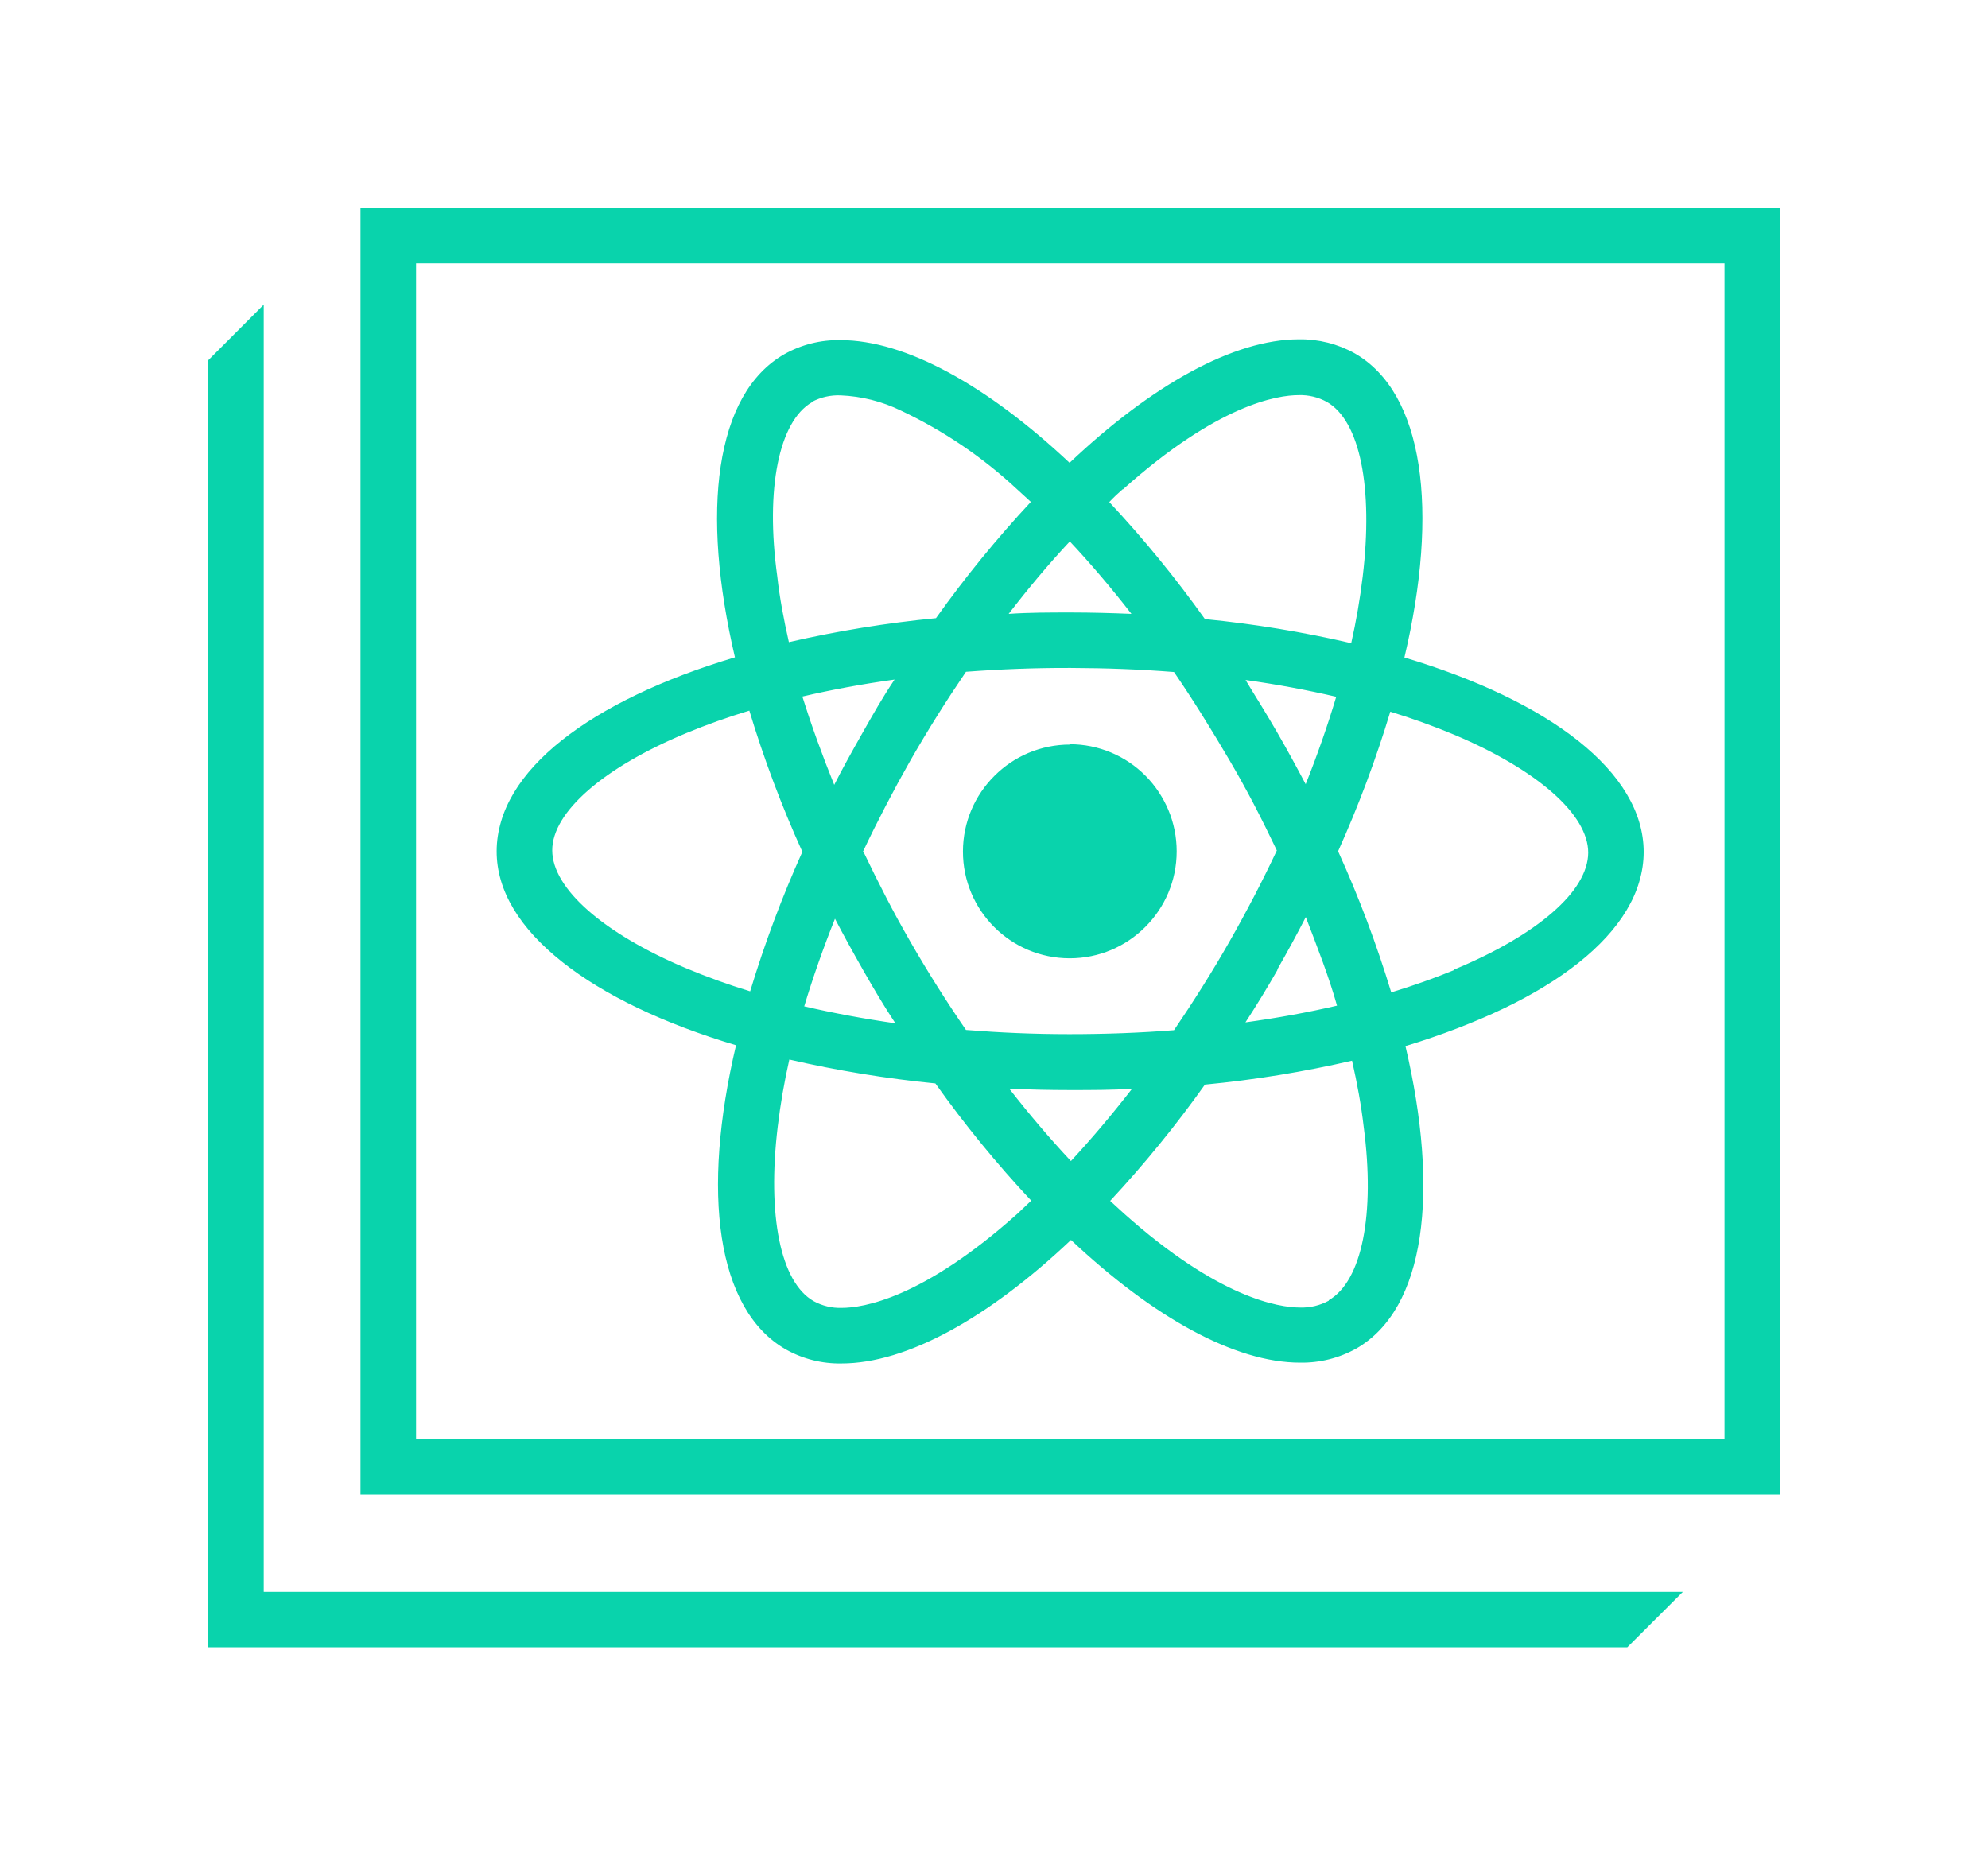
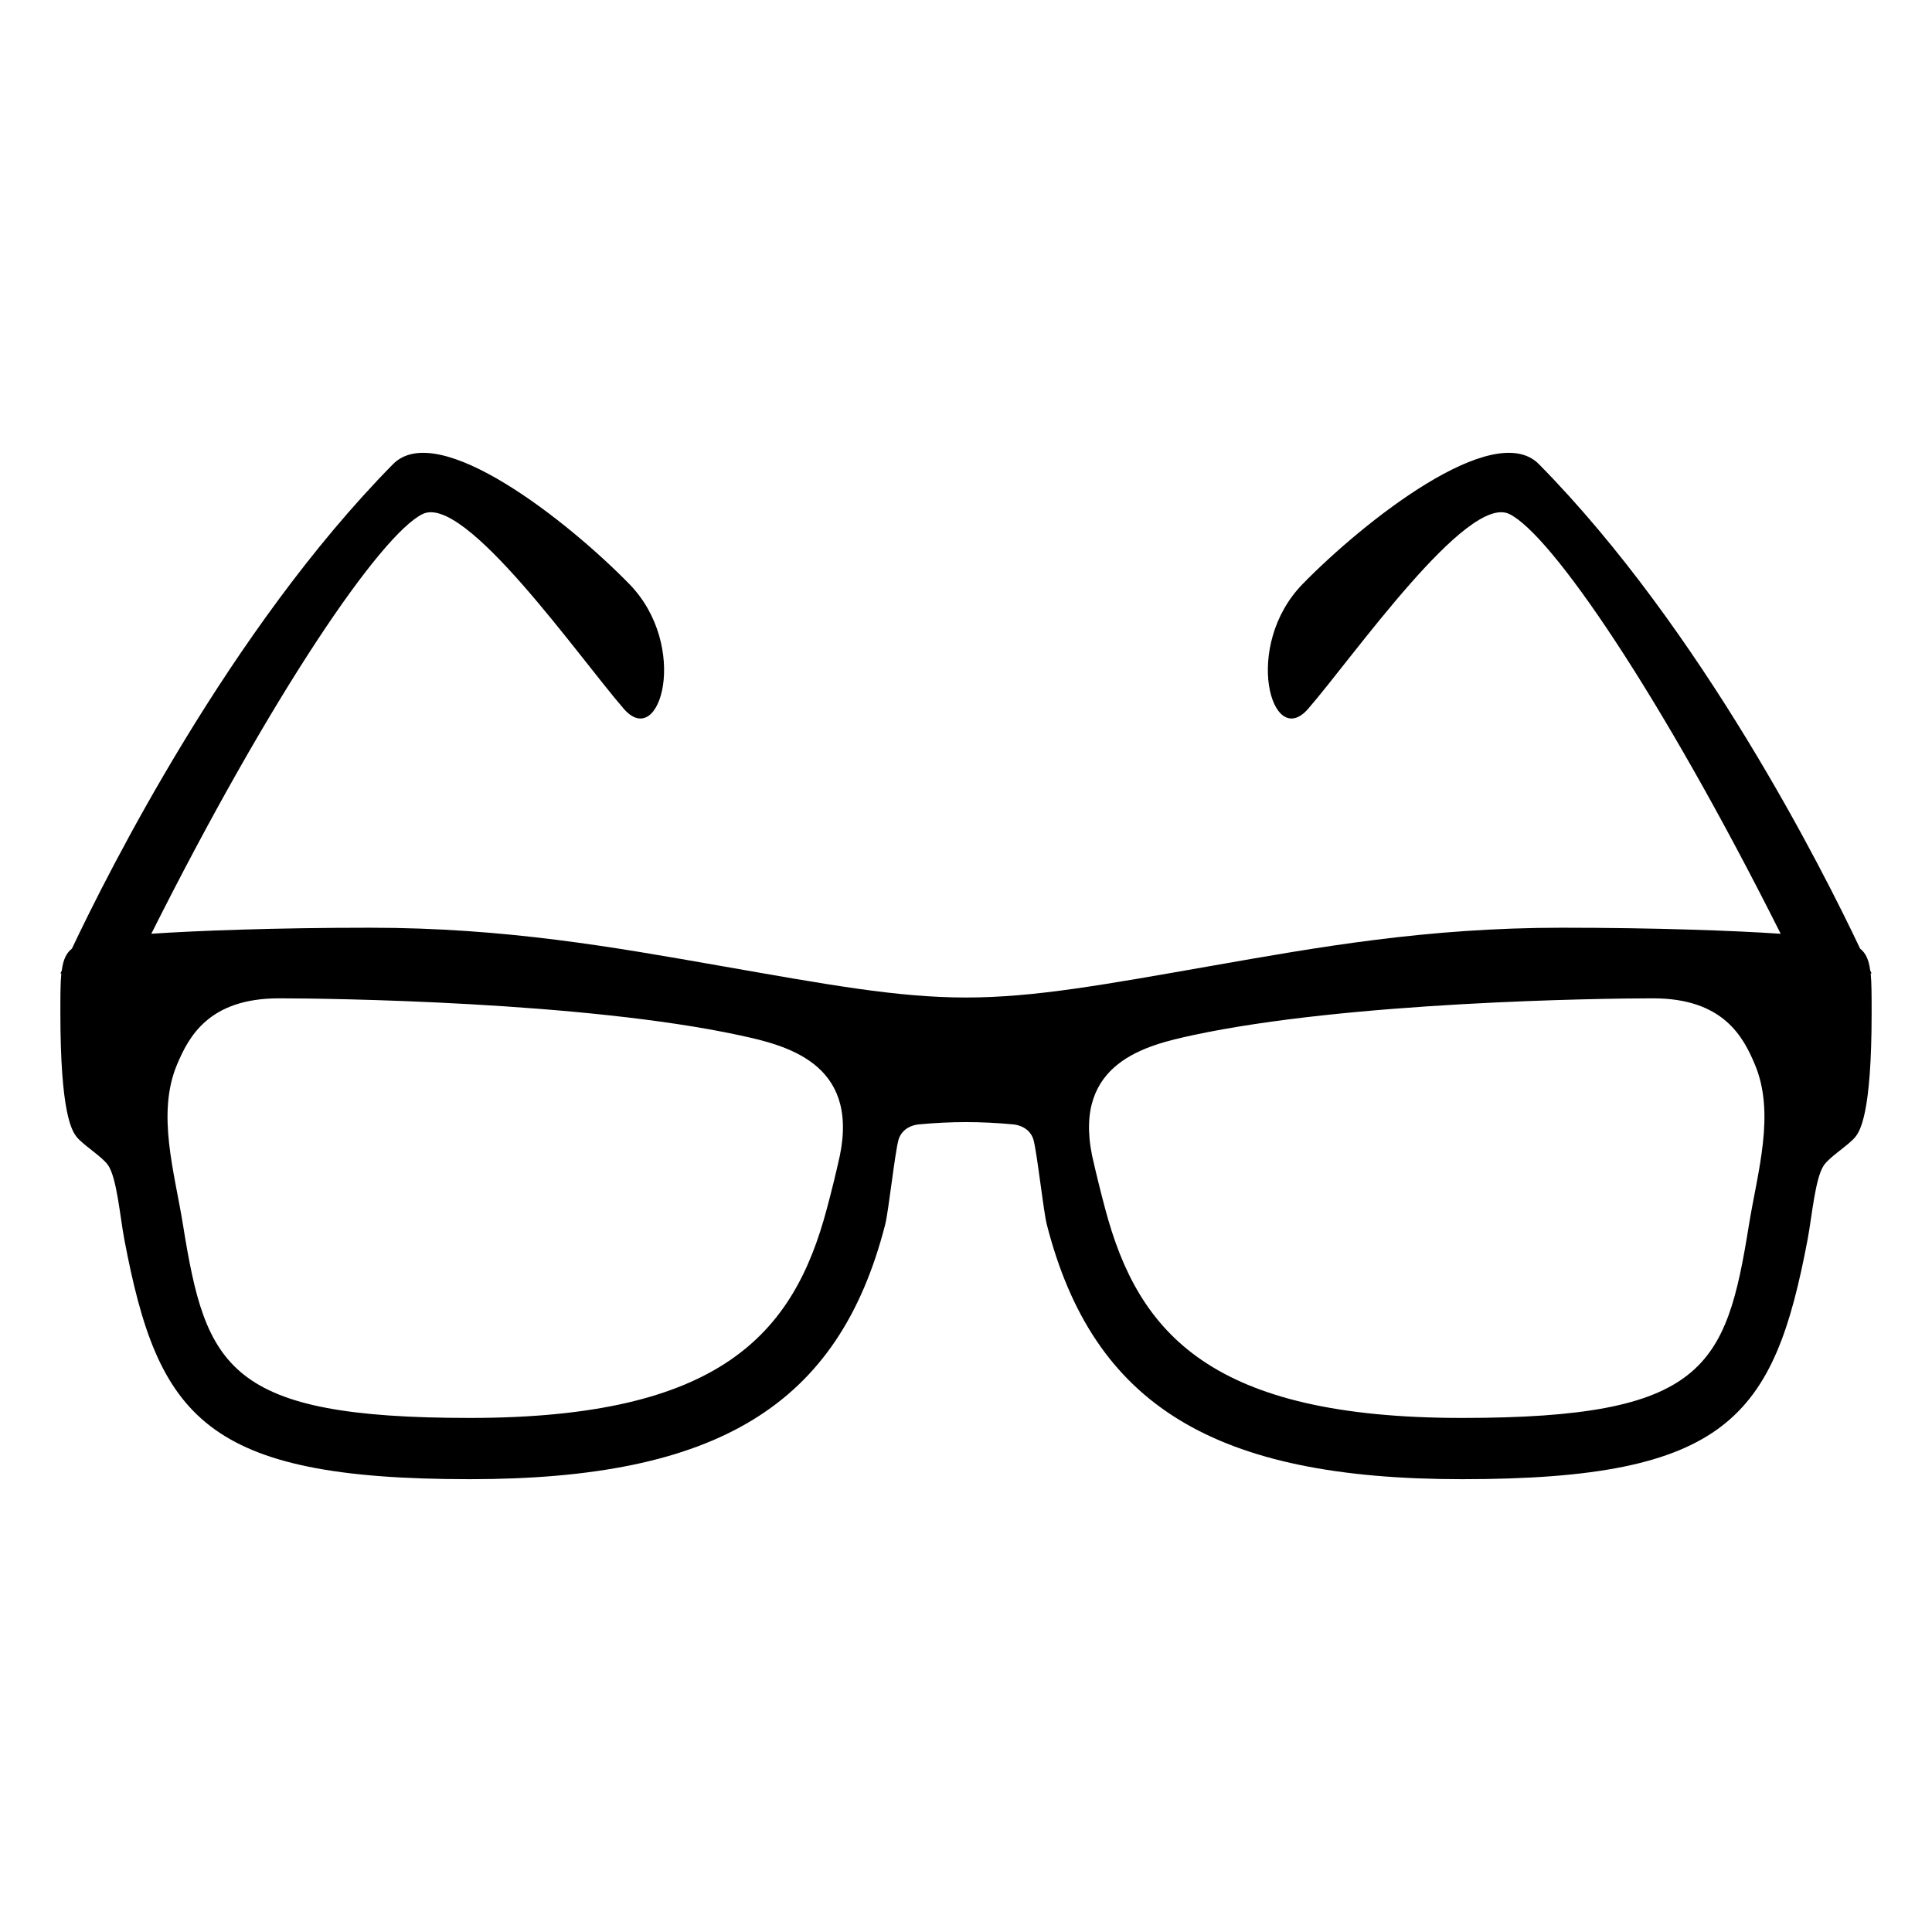
- <svg xmlns="http://www.w3.org/2000/svg" viewBox="0 0 170.96 159.93">
-   <defs>
-     <style>.cls-1{fill:#09d3ac;}</style>
-   </defs>
-   <path class="cls-1" d="M141.35,73.27c0-6.89-8.11-13-20.58-16.73,3-12.67,1.69-22.75-4.28-26.16a9.55,9.55,0,0,0-4.79-1.2c-5.57,0-12.61,3.89-19.72,10.62-7.11-6.68-14.13-10.55-19.69-10.55a9.46,9.46,0,0,0-4.86,1.22c-5.94,3.42-7.17,13.44-4.21,26.05-12.41,3.71-20.48,9.77-20.5,16.63s8.12,13,20.59,16.72c-3,12.68-1.7,22.75,4.28,26.16a9.41,9.41,0,0,0,4.78,1.2c5.58,0,12.62-3.89,19.73-10.62,7.1,6.68,14.12,10.55,19.69,10.55a9.59,9.59,0,0,0,4.86-1.22c5.94-3.42,7.16-13.44,4.21-26C133.27,86.18,141.34,80.12,141.35,73.27ZM96.56,42.06c8.19-7.33,13.31-8.12,15.13-8.12h0a4.71,4.71,0,0,1,2.42.58c2.86,1.63,4,7.38,3.09,15a56.73,56.73,0,0,1-1,5.79,97.7,97.7,0,0,0-12.58-2.07,98.47,98.47,0,0,0-8.24-10.08C95.75,42.79,96.15,42.42,96.56,42.06ZM71.77,78.94c.78,1.5,1.61,3,2.47,4.51S76,86.49,77,88c-2.71-.39-5.34-.88-7.84-1.46C69.86,84,70.75,81.5,71.77,78.94ZM69,59.9c2.53-.59,5.18-1.08,7.93-1.46-1,1.48-1.86,3-2.76,4.59s-1.69,3-2.46,4.52Q70.18,63.65,69,59.9Zm5.21,13.34q1.86-3.93,4.09-7.86c1.5-2.62,3.11-5.17,4.77-7.61,2.91-.22,5.91-.34,9-.33s6,.12,8.89.35c1.66,2.42,3.25,5,4.75,7.55s2.88,5.22,4.12,7.83c-1.23,2.62-2.6,5.25-4.08,7.85s-3.11,5.18-4.77,7.62c-2.91.23-5.91.34-9,.34s-6-.13-8.89-.36c-1.66-2.42-3.26-4.94-4.76-7.55S75.5,75.85,74.25,73.24Zm32.86-14.77c2.72.38,5.35.87,7.84,1.45-.74,2.47-1.62,5-2.64,7.55-.79-1.5-1.61-3-2.48-4.51S108,59.93,107.11,58.47Zm2.76,24.92q1.29-2.27,2.46-4.53c1,2.6,2,5.16,2.7,7.66-2.52.59-5.17,1.07-7.92,1.45Q108.52,85.75,109.87,83.39ZM92,46.56c1.8,1.92,3.57,4,5.3,6.23-1.71-.07-3.46-.12-5.23-.12s-3.58,0-5.33.12C88.45,50.57,90.2,48.48,92,46.56Zm-22.18-12A4.82,4.82,0,0,1,72.29,34a13.11,13.11,0,0,1,5.19,1.31,39.07,39.07,0,0,1,10,6.78l1.17,1.07a98.49,98.49,0,0,0-8.16,10,98.88,98.88,0,0,0-12.65,2.06c-.44-1.94-.8-3.84-1-5.67C65.8,42,67,36.24,69.81,34.6ZM64.53,85.26a58.75,58.75,0,0,1-5.54-2c-7.1-3-11.5-6.85-11.5-10.14S51.91,66,59,63.05a57.63,57.63,0,0,1,5.44-1.94A97.93,97.93,0,0,0,69,73.25,98.72,98.72,0,0,0,64.53,85.26Zm23,19.1c-8.19,7.33-13.31,8.11-15.14,8.11a4.69,4.69,0,0,1-2.42-.58c-2.86-1.63-4-7.38-3.09-15a56.07,56.07,0,0,1,1-5.78,99.51,99.51,0,0,0,12.58,2.06,97.17,97.17,0,0,0,8.24,10.08Zm4.57-4.51c-1.8-1.92-3.57-4-5.31-6.23,1.72.08,3.47.12,5.24.12s3.58,0,5.33-.11C95.63,95.85,93.87,97.93,92.09,99.85Zm22.18,12a4.82,4.82,0,0,1-2.48.59c-1.82,0-7-.8-15.16-8.1l-1.17-1.07a98.44,98.44,0,0,0,8.15-10,97,97,0,0,0,12.66-2.06c.44,1.94.79,3.84,1,5.67C118.27,104.42,117.12,110.18,114.27,111.81Zm10.8-28.44c-1.71.7-3.52,1.35-5.44,1.93a98.54,98.54,0,0,0-4.57-12.14,98.1,98.1,0,0,0,4.49-12,58.75,58.75,0,0,1,5.54,2c7.09,3,11.5,6.85,11.49,10.14S132.17,80.42,125.07,83.37ZM92,82.39a9.18,9.18,0,1,0-9.17-9.19A9.17,9.17,0,0,0,92,82.39ZM31,17.88V128.53H153.07V17.88ZM148.3,123.77H35.78V22.65H148.3Zm-85-33.9c-3,12.68-1.7,22.75,4.28,26.16a9.41,9.41,0,0,0,4.78,1.2c5.58,0,12.62-3.89,19.73-10.62,7.1,6.68,14.12,10.55,19.69,10.55a9.59,9.59,0,0,0,4.86-1.22c5.94-3.42,7.16-13.44,4.21-26,12.41-3.72,20.48-9.78,20.49-16.63s-8.11-13-20.58-16.73c3-12.67,1.69-22.75-4.28-26.16a9.55,9.55,0,0,0-4.79-1.2c-5.57,0-12.61,3.89-19.72,10.62-7.11-6.68-14.13-10.55-19.69-10.55a9.46,9.46,0,0,0-4.86,1.22c-5.94,3.42-7.17,13.44-4.21,26.05-12.41,3.71-20.48,9.77-20.5,16.63S50.84,86.13,63.31,89.87Zm24.21,14.49c-8.19,7.33-13.31,8.11-15.14,8.11a4.69,4.69,0,0,1-2.42-.58c-2.86-1.63-4-7.38-3.09-15a56.07,56.07,0,0,1,1-5.78,99.51,99.51,0,0,0,12.58,2.06,97.17,97.17,0,0,0,8.24,10.08Zm24.79-36.89c-.79-1.5-1.61-3-2.48-4.51s-1.8-3-2.72-4.49c2.72.38,5.35.87,7.84,1.45C114.21,62.39,113.33,64.92,112.31,67.47Zm2.72,19c-2.52.59-5.17,1.07-7.92,1.45q1.41-2.22,2.76-4.58t2.46-4.53C113.37,81.46,114.28,84,115,86.52Zm-5.21-13.35c-1.23,2.62-2.6,5.25-4.08,7.85s-3.11,5.18-4.77,7.62c-2.91.23-5.91.34-9,.34s-6-.13-8.89-.36c-1.66-2.42-3.26-4.94-4.76-7.55s-2.87-5.22-4.12-7.83q1.86-3.93,4.09-7.86c1.5-2.62,3.11-5.17,4.77-7.61,2.91-.22,5.91-.34,9-.33s6,.12,8.89.35c1.66,2.42,3.25,5,4.75,7.55S108.58,70.56,109.82,73.17ZM77,88c-2.71-.39-5.34-.88-7.84-1.46.74-2.46,1.63-5,2.65-7.55.78,1.5,1.61,3,2.47,4.51S76,86.49,77,88ZM74.21,63c-.87,1.5-1.69,3-2.46,4.52Q70.18,63.65,69,59.9c2.53-.59,5.18-1.08,7.93-1.46C76,59.92,75.11,61.45,74.21,63ZM92.09,99.85c-1.8-1.92-3.57-4-5.31-6.23,1.72.08,3.47.12,5.24.12s3.58,0,5.33-.11C95.63,95.85,93.87,97.93,92.09,99.85Zm22.18,12a4.82,4.82,0,0,1-2.48.59c-1.82,0-7-.8-15.16-8.1l-1.17-1.07a98.44,98.44,0,0,0,8.15-10,97,97,0,0,0,12.66-2.06c.44,1.94.79,3.84,1,5.67C118.27,104.42,117.12,110.18,114.27,111.81Zm5.28-50.66a58.75,58.75,0,0,1,5.54,2c7.09,3,11.5,6.85,11.49,10.14s-4.41,7.16-11.51,10.11c-1.71.7-3.52,1.35-5.44,1.93a98.54,98.54,0,0,0-4.57-12.14A98.1,98.1,0,0,0,119.55,61.15Zm-23-19.09c8.19-7.33,13.31-8.12,15.13-8.12h0a4.71,4.71,0,0,1,2.42.58c2.86,1.63,4,7.38,3.09,15a56.73,56.73,0,0,1-1,5.79,97.7,97.7,0,0,0-12.58-2.07,98.47,98.47,0,0,0-8.24-10.08C95.75,42.79,96.15,42.42,96.56,42.06ZM92,46.56c1.8,1.92,3.57,4,5.3,6.23-1.71-.07-3.46-.12-5.23-.12s-3.58,0-5.33.12C88.45,50.57,90.2,48.48,92,46.56Zm-22.18-12A4.82,4.82,0,0,1,72.29,34a13.11,13.11,0,0,1,5.19,1.31,39.07,39.07,0,0,1,10,6.78l1.17,1.07a98.49,98.49,0,0,0-8.16,10,98.88,98.88,0,0,0-12.65,2.06c-.44-1.94-.8-3.84-1-5.67C65.8,42,67,36.24,69.81,34.6ZM59,63.05a57.63,57.63,0,0,1,5.44-1.94A97.93,97.93,0,0,0,69,73.25a98.72,98.72,0,0,0-4.49,12,58.75,58.75,0,0,1-5.54-2c-7.1-3-11.5-6.85-11.5-10.14S51.91,66,59,63.05Zm33,1a9.18,9.18,0,1,0,9.17,9.19A9.17,9.17,0,0,0,92,64Zm0,0a9.18,9.18,0,1,0,9.17,9.19A9.17,9.17,0,0,0,92,64Zm0,0a9.18,9.18,0,1,0,9.17,9.19A9.17,9.17,0,0,0,92,64Zm49.35,9.24c0-6.89-8.11-13-20.58-16.73,3-12.67,1.69-22.75-4.28-26.16a9.55,9.55,0,0,0-4.79-1.2c-5.57,0-12.61,3.89-19.72,10.62-7.11-6.68-14.13-10.55-19.69-10.55a9.46,9.46,0,0,0-4.86,1.22c-5.94,3.42-7.17,13.44-4.21,26.05-12.41,3.71-20.48,9.77-20.5,16.63s8.12,13,20.59,16.72c-3,12.68-1.7,22.75,4.28,26.16a9.41,9.41,0,0,0,4.78,1.2c5.58,0,12.62-3.89,19.73-10.62,7.1,6.68,14.12,10.55,19.69,10.55a9.59,9.59,0,0,0,4.86-1.22c5.94-3.42,7.16-13.44,4.21-26C133.27,86.18,141.34,80.12,141.35,73.27ZM96.56,42.06c8.19-7.33,13.31-8.12,15.13-8.12h0a4.71,4.71,0,0,1,2.42.58c2.86,1.63,4,7.38,3.09,15a56.73,56.73,0,0,1-1,5.79,97.7,97.7,0,0,0-12.58-2.07,98.47,98.47,0,0,0-8.24-10.08C95.75,42.79,96.15,42.42,96.56,42.06ZM71.77,78.94c.78,1.5,1.61,3,2.47,4.51S76,86.49,77,88c-2.71-.39-5.34-.88-7.84-1.46C69.86,84,70.75,81.5,71.77,78.94ZM69,59.9c2.53-.59,5.18-1.08,7.93-1.46-1,1.48-1.86,3-2.76,4.59s-1.69,3-2.46,4.52Q70.18,63.65,69,59.9Zm5.21,13.34q1.86-3.93,4.09-7.86c1.5-2.62,3.11-5.17,4.77-7.61,2.91-.22,5.91-.34,9-.33s6,.12,8.89.35c1.66,2.42,3.25,5,4.75,7.55s2.88,5.22,4.12,7.83c-1.23,2.62-2.6,5.25-4.08,7.85s-3.11,5.18-4.77,7.62c-2.91.23-5.91.34-9,.34s-6-.13-8.89-.36c-1.66-2.42-3.26-4.94-4.76-7.55S75.5,75.85,74.25,73.24Zm32.86-14.77c2.72.38,5.35.87,7.84,1.45-.74,2.47-1.62,5-2.64,7.55-.79-1.5-1.61-3-2.48-4.51S108,59.93,107.11,58.47Zm2.76,24.92q1.29-2.27,2.46-4.53c1,2.6,2,5.16,2.7,7.66-2.52.59-5.17,1.07-7.92,1.45Q108.52,85.75,109.87,83.39ZM92,46.56c1.8,1.92,3.57,4,5.3,6.23-1.71-.07-3.46-.12-5.23-.12s-3.58,0-5.33.12C88.45,50.57,90.2,48.48,92,46.56Zm-22.18-12A4.82,4.82,0,0,1,72.29,34a13.11,13.11,0,0,1,5.19,1.31,39.07,39.07,0,0,1,10,6.78l1.17,1.07a98.49,98.49,0,0,0-8.16,10,98.88,98.88,0,0,0-12.65,2.06c-.44-1.94-.8-3.84-1-5.67C65.8,42,67,36.24,69.81,34.6ZM64.53,85.26a58.75,58.75,0,0,1-5.54-2c-7.1-3-11.5-6.85-11.5-10.14S51.91,66,59,63.05a57.63,57.63,0,0,1,5.44-1.94A97.93,97.93,0,0,0,69,73.25,98.72,98.72,0,0,0,64.53,85.26Zm23,19.1c-8.19,7.33-13.31,8.11-15.14,8.11a4.69,4.69,0,0,1-2.42-.58c-2.86-1.63-4-7.38-3.09-15a56.07,56.07,0,0,1,1-5.78,99.51,99.51,0,0,0,12.58,2.06,97.17,97.17,0,0,0,8.24,10.08Zm4.57-4.51c-1.8-1.92-3.57-4-5.31-6.23,1.72.08,3.47.12,5.24.12s3.58,0,5.33-.11C95.63,95.85,93.87,97.93,92.09,99.85Zm22.18,12a4.82,4.82,0,0,1-2.48.59c-1.82,0-7-.8-15.16-8.1l-1.17-1.07a98.44,98.44,0,0,0,8.15-10,97,97,0,0,0,12.66-2.06c.44,1.94.79,3.84,1,5.67C118.27,104.42,117.12,110.18,114.27,111.81Zm10.8-28.44c-1.71.7-3.52,1.35-5.44,1.93a98.54,98.54,0,0,0-4.57-12.14,98.1,98.1,0,0,0,4.49-12,58.75,58.75,0,0,1,5.54,2c7.09,3,11.5,6.85,11.49,10.14S132.17,80.42,125.07,83.37ZM92,82.39a9.18,9.18,0,1,0-9.17-9.19A9.17,9.17,0,0,0,92,82.39Zm-69.32,54.5V26.2L17.89,31V141.66H139.94l4.78-4.77Z" />
+ <svg xmlns="http://www.w3.org/2000/svg" aria-hidden="true" focusable="false" width="1em" height="1em" style="-ms-transform: rotate(360deg); -webkit-transform: rotate(360deg); transform: rotate(360deg);" preserveAspectRatio="xMidYMid meet" viewBox="0 0 64 64">
+   <path d="M62 32.252l-.047-.105c-.045-.353-.146-.574-.335-.723-1.213-2.565-5.233-10.563-10.638-16.047-1.496-1.519-5.822 1.914-7.828 3.969-2.006 2.055-1.029 5.529.182 4.134 1.498-1.725 5.268-7.137 6.666-6.452 1.381.676 4.977 5.914 8.988 13.905-1.49-.103-4.142-.201-7.242-.201-4.498 0-8.086.644-11.621 1.265-3.506.614-5.842 1.047-8.125 1.047-2.285 0-4.619-.433-8.125-1.047-3.537-.621-7.123-1.265-11.621-1.265-3.1 0-5.751.098-7.242.2 4.01-7.99 7.607-13.229 8.988-13.904 1.398-.685 5.166 4.727 6.664 6.452 1.211 1.396 2.189-2.079.182-4.134-2.006-2.055-6.33-5.488-7.828-3.969C7.615 20.86 3.596 28.859 2.383 31.424c-.189.148-.291.371-.336.723L2 32.252l.031-.011C2 32.565 2 32.988 2 33.551c0 3.338.383 3.919.545 4.117.219.27.834.643 1.033.928.293.418.398 1.709.539 2.454C5.234 46.954 6.775 49 15.566 49c8.184 0 12.217-2.43 13.756-8.432.115-.448.318-2.367.443-2.813.049-.176.211-.439.637-.505.568-.054 1.086-.079 1.598-.079s1.027.025 1.598.079c.424.065.588.329.637.505.123.446.328 2.365.443 2.813C36.217 46.57 40.25 49 48.434 49c8.791 0 10.332-2.046 11.447-7.95.141-.745.248-2.036.541-2.454.199-.285.813-.658 1.033-.928.162-.198.545-.779.545-4.117 0-.563 0-.985-.031-1.31l.031.011m-34.178 6.026a39.419 39.419 0 01-.432 1.763c-1.102 4.158-3.535 6.93-11.824 6.93-8.033 0-8.746-1.676-9.502-6.383-.281-1.757-.887-3.701-.195-5.334.385-.908 1.047-2.183 3.371-2.183 1.697 0 10.094.111 15.256 1.223 1.506.327 3.957.893 3.326 3.984m30.112 2.31c-.756 4.707-1.467 6.383-9.5 6.383-8.291 0-10.723-2.771-11.824-6.93a45.954 45.954 0 01-.434-1.763c-.629-3.092 1.822-3.657 3.328-3.984 5.162-1.111 13.559-1.223 15.256-1.223 2.322 0 2.986 1.274 3.369 2.183.693 1.633.088 3.577-.195 5.334" />
</svg>
